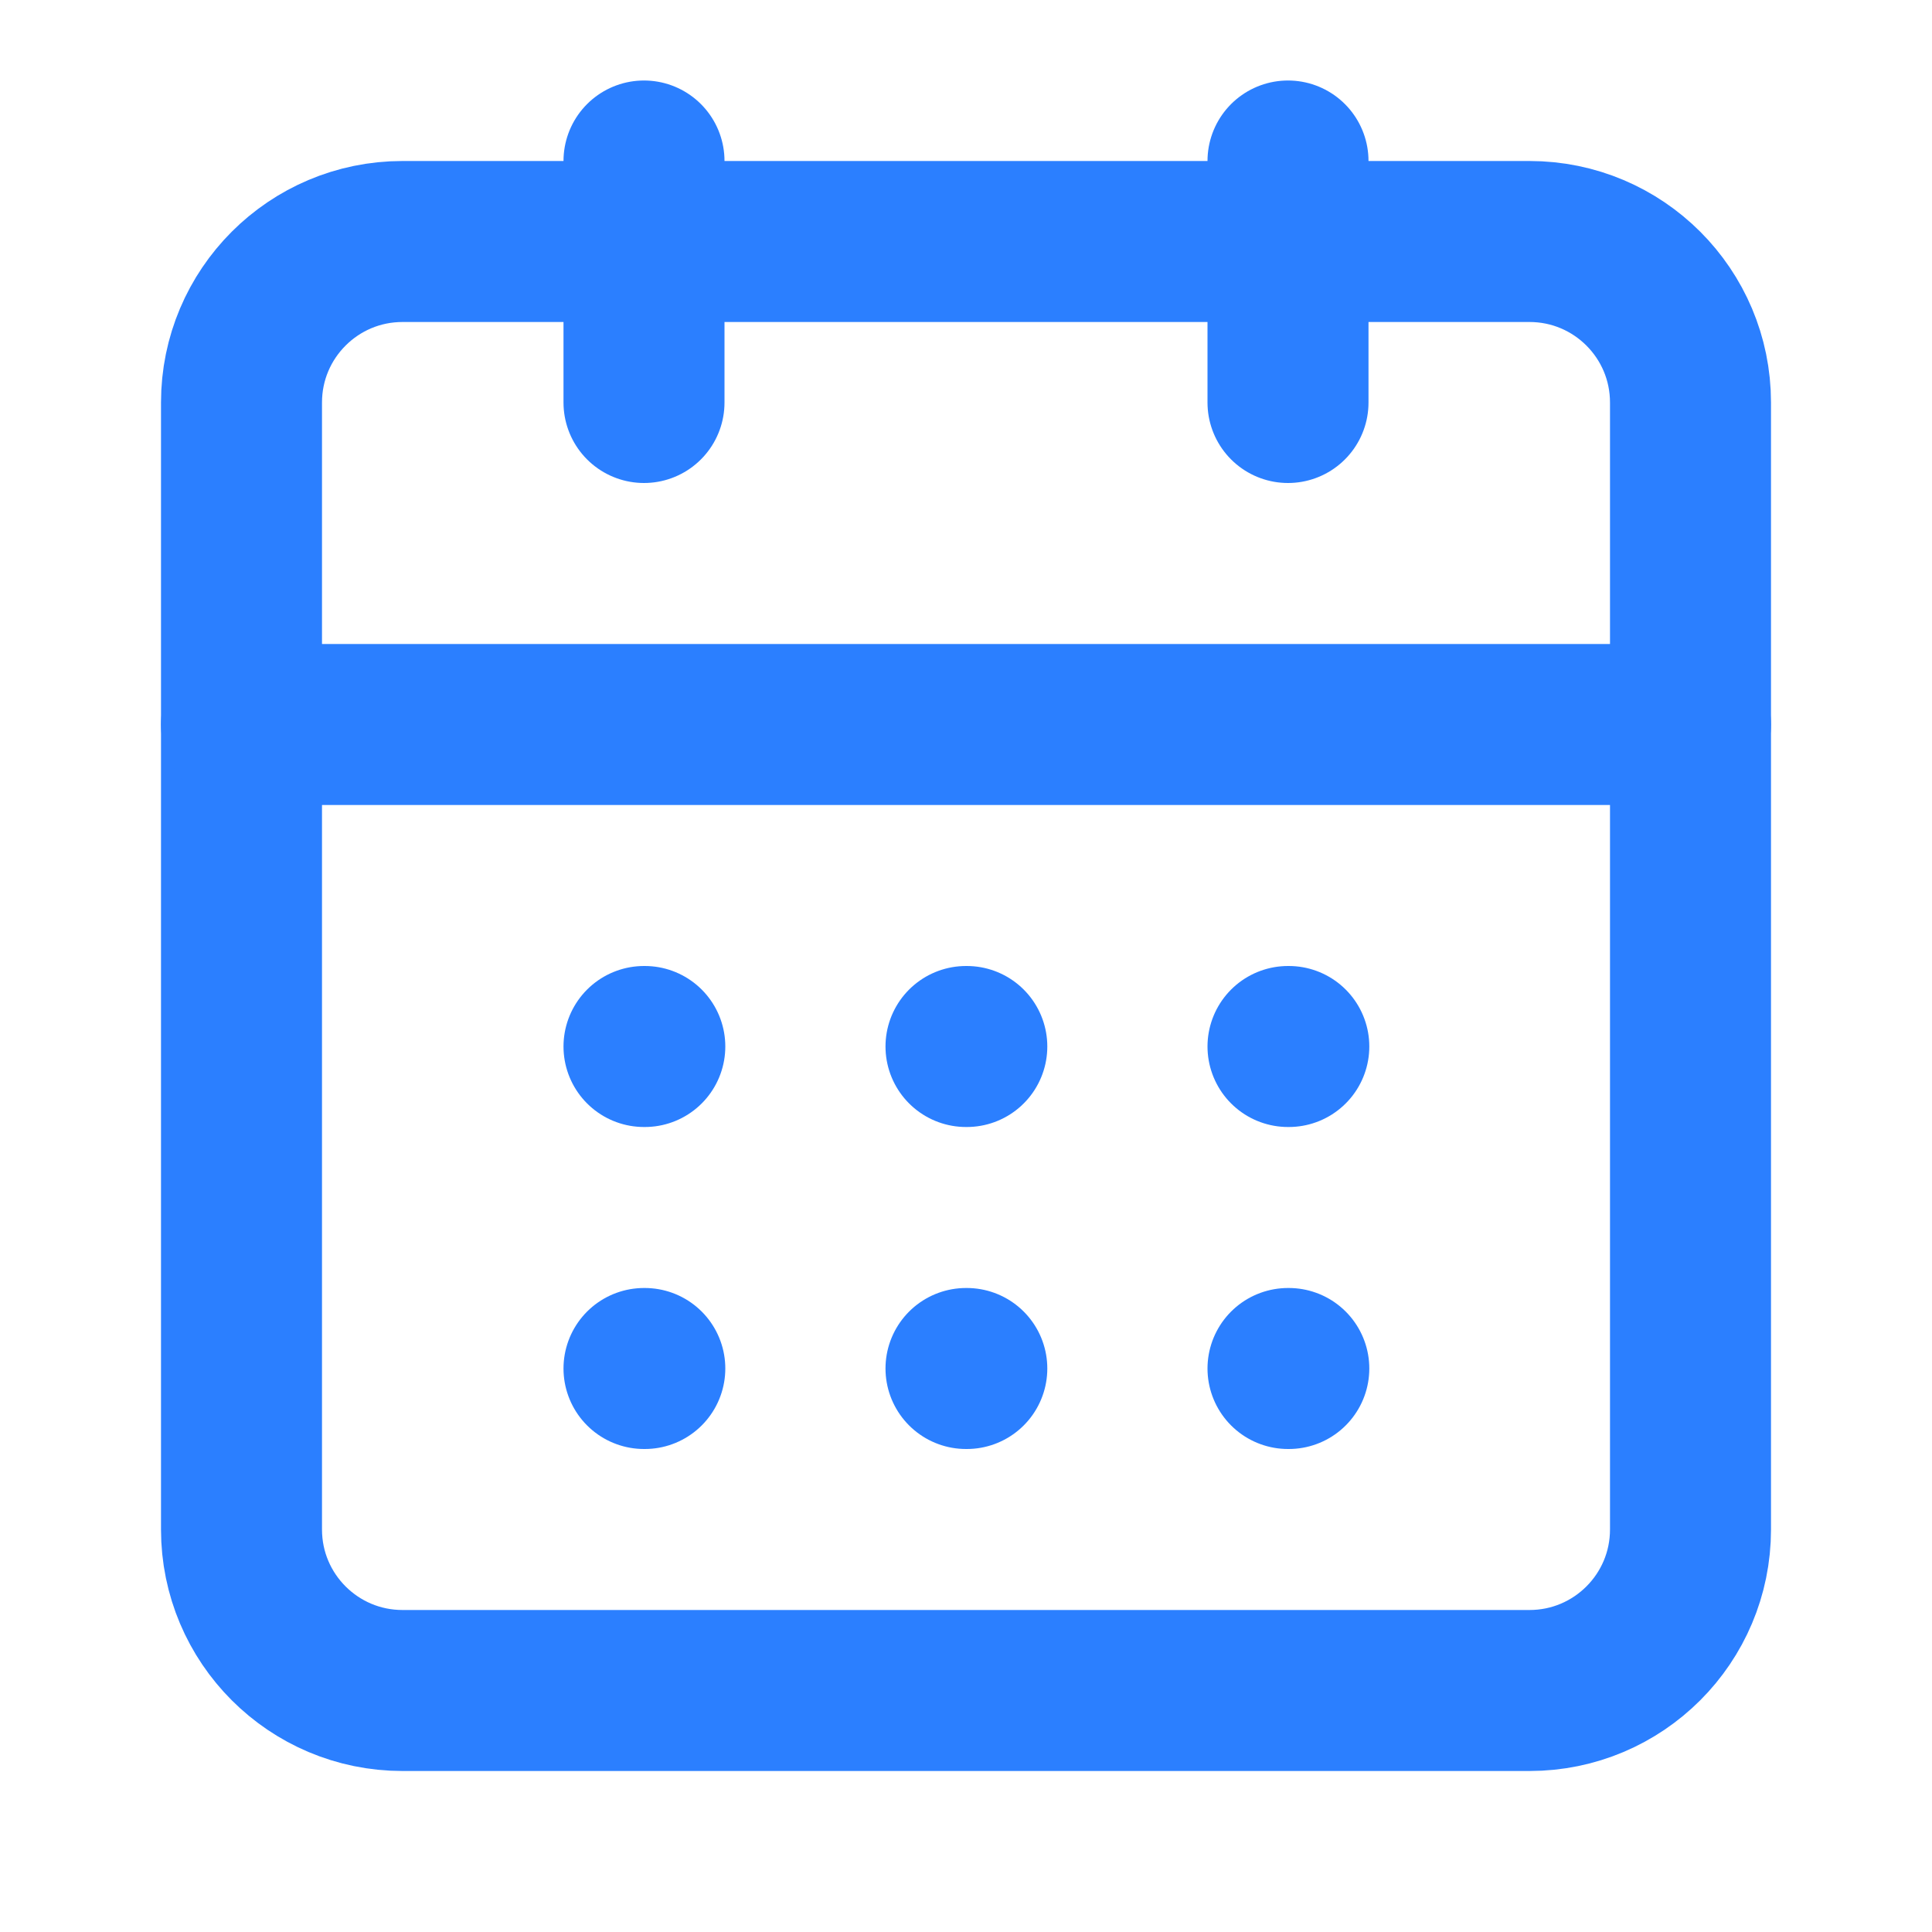
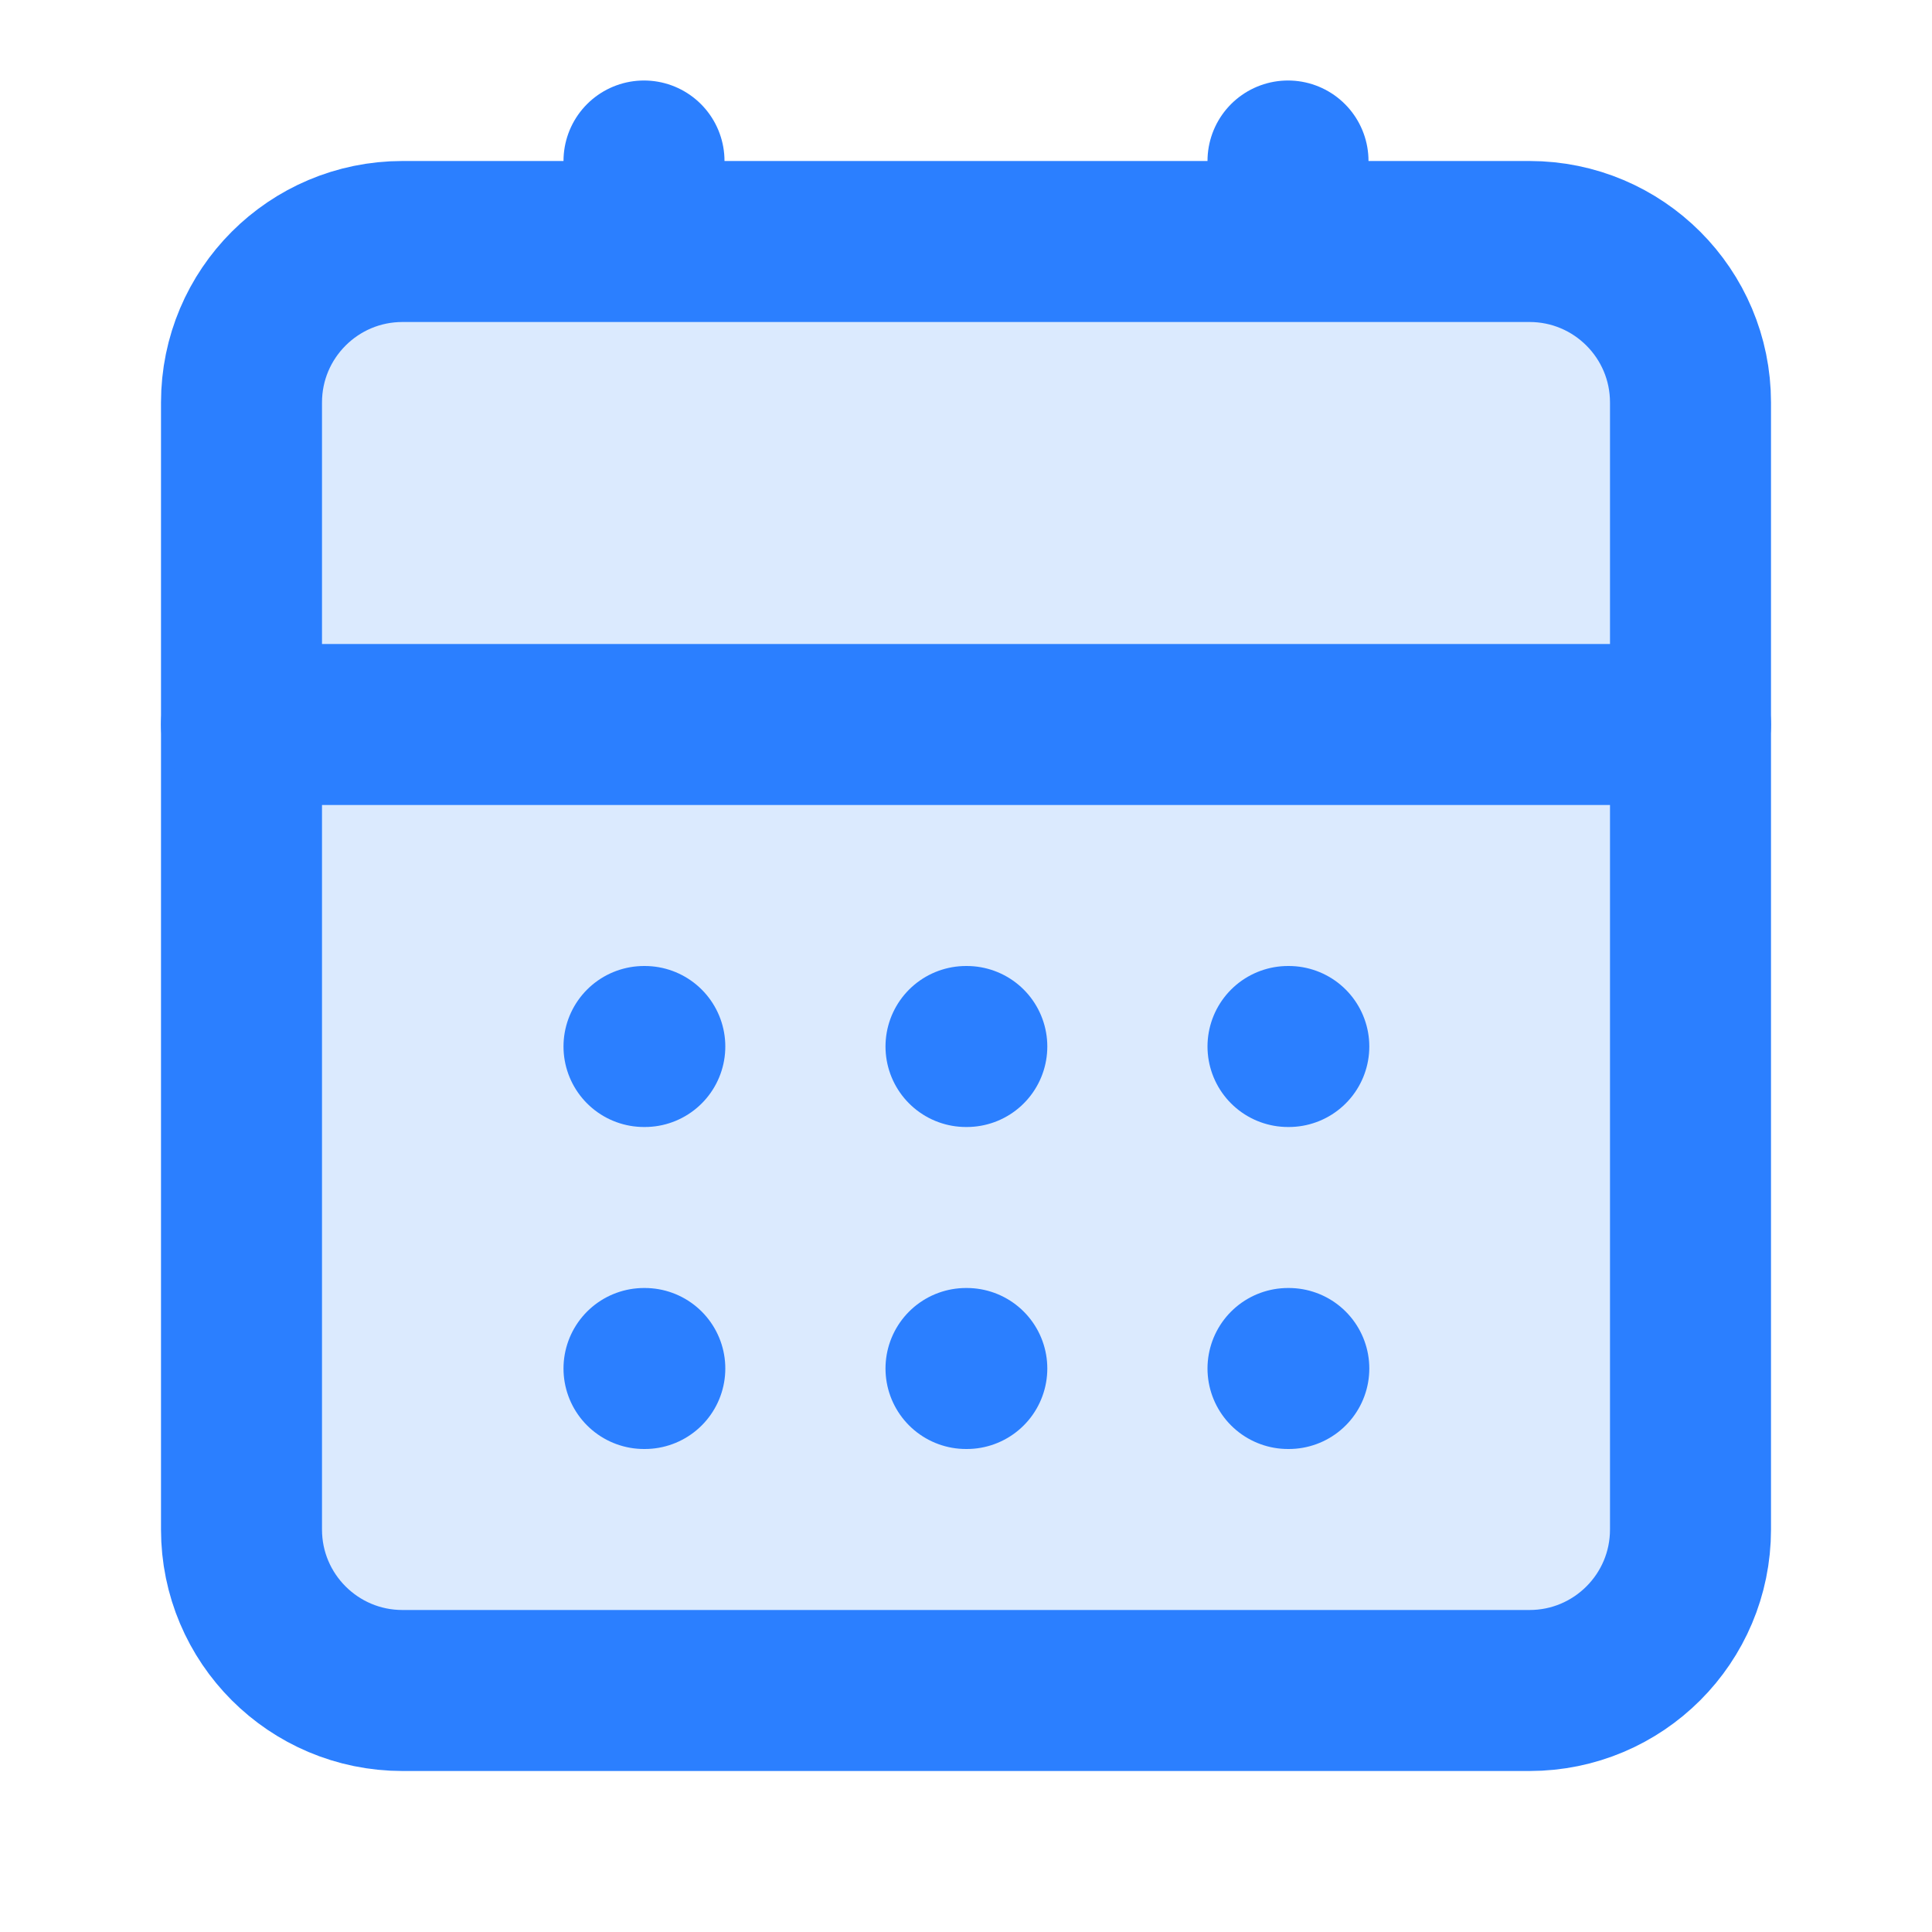
- <svg xmlns="http://www.w3.org/2000/svg" width="28" height="28" viewBox="0 0 24 24" fill="none" stroke="#2b7fff" stroke-width="2" stroke-linecap="round" stroke-linejoin="round">
+ <svg xmlns="http://www.w3.org/2000/svg" width="256" height="256" viewBox="0 0 24 24" fill="#dbeafe" stroke="#2b7fff" stroke-width="2" stroke-linecap="round" stroke-linejoin="round">
  <path d="M8 2v3" />
  <path d="M16 2v3" />
  <rect x="3" y="3" width="18" height="18" rx="2" />
  <path d="M3 9h18" />
  <path d="M8 13h.01" />
  <path d="M12 13h.01" />
  <path d="M16 13h.01" />
  <path d="M8 17h.01" />
  <path d="M12 17h.01" />
  <path d="M16 17h.01" />
</svg>
